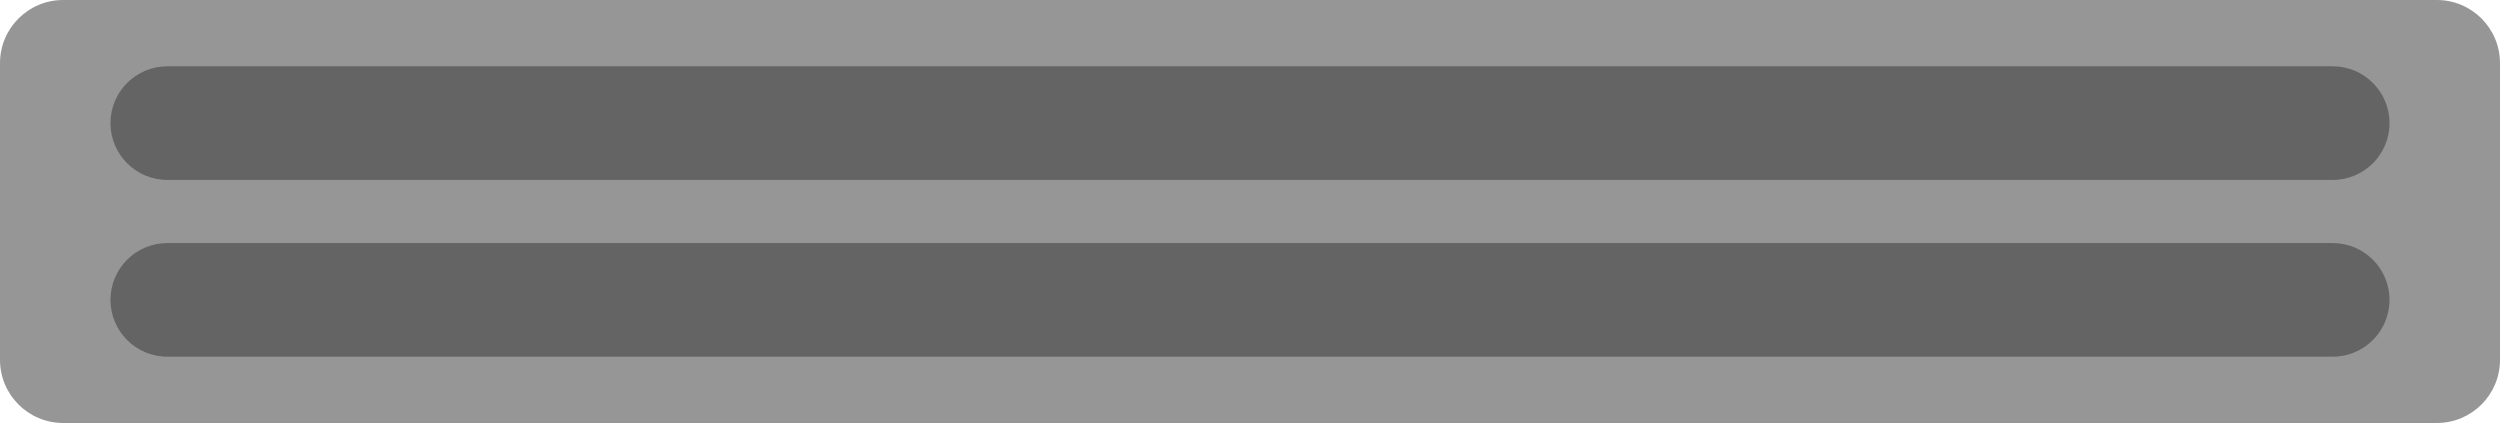
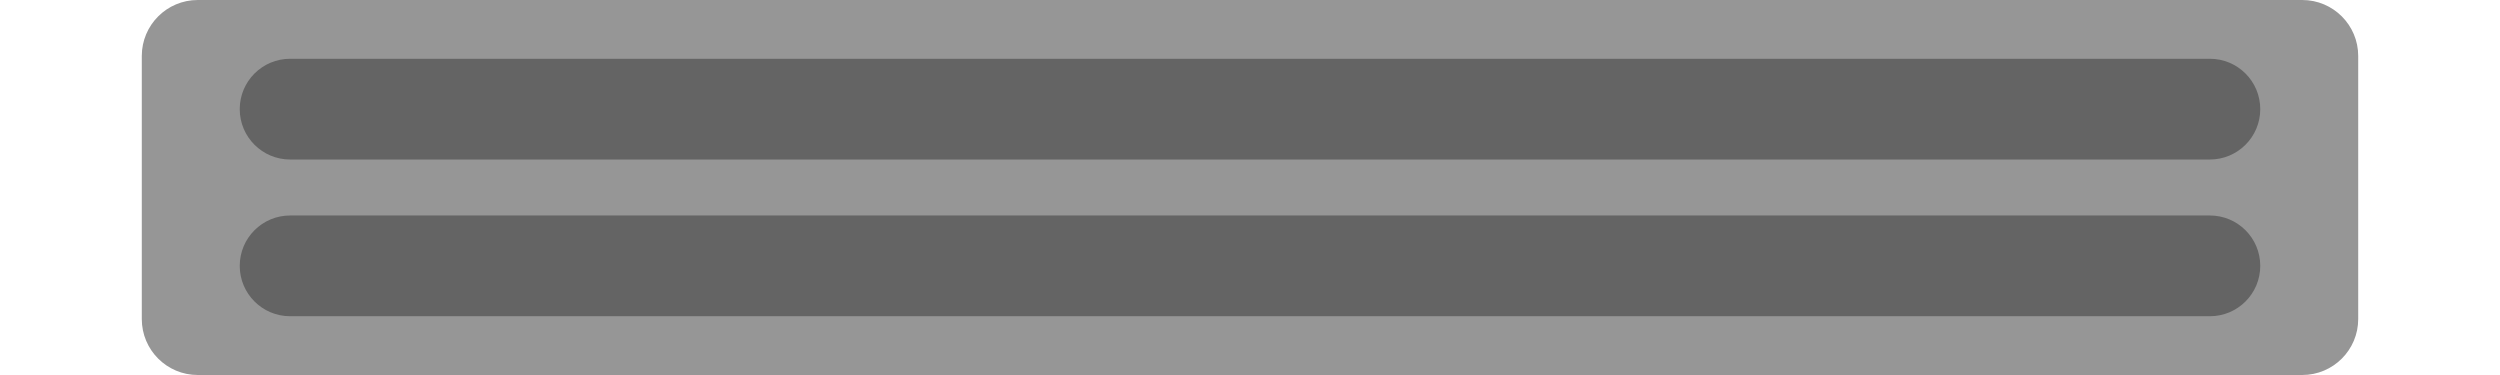
- <svg xmlns="http://www.w3.org/2000/svg" width="159.657mm" height="27.013mm" viewBox="0 0 565.714 95.714" id="svg2" version="1.1">
+ <svg xmlns="http://www.w3.org/2000/svg" width="200" height="30" viewBox="0 0 565.714 95.714" id="svg2" version="1.1">
  <defs id="defs4" />
  <g id="layer1" transform="translate(-89.19009,-478.3239)">
    <g id="g4182">
      <rect ry="14.286" y="478.324" x="89.19" height="95.714" width="565.714" id="rect4136" style="fill:#969696;fill-opacity:1;stroke:none;stroke-opacity:1" />
      <rect ry="12.857" y="533.324" x="114.19" height="25.714" width="515.714" id="tube2" style="fill:#646464;fill-opacity:1;stroke:none;stroke-opacity:1" />
      <rect ry="12.857" y="493.324" x="114.19" height="25.714" width="515.714" id="tube1" style="fill:#646464;fill-opacity:1;stroke:none;stroke-opacity:1" />
    </g>
  </g>
</svg>
